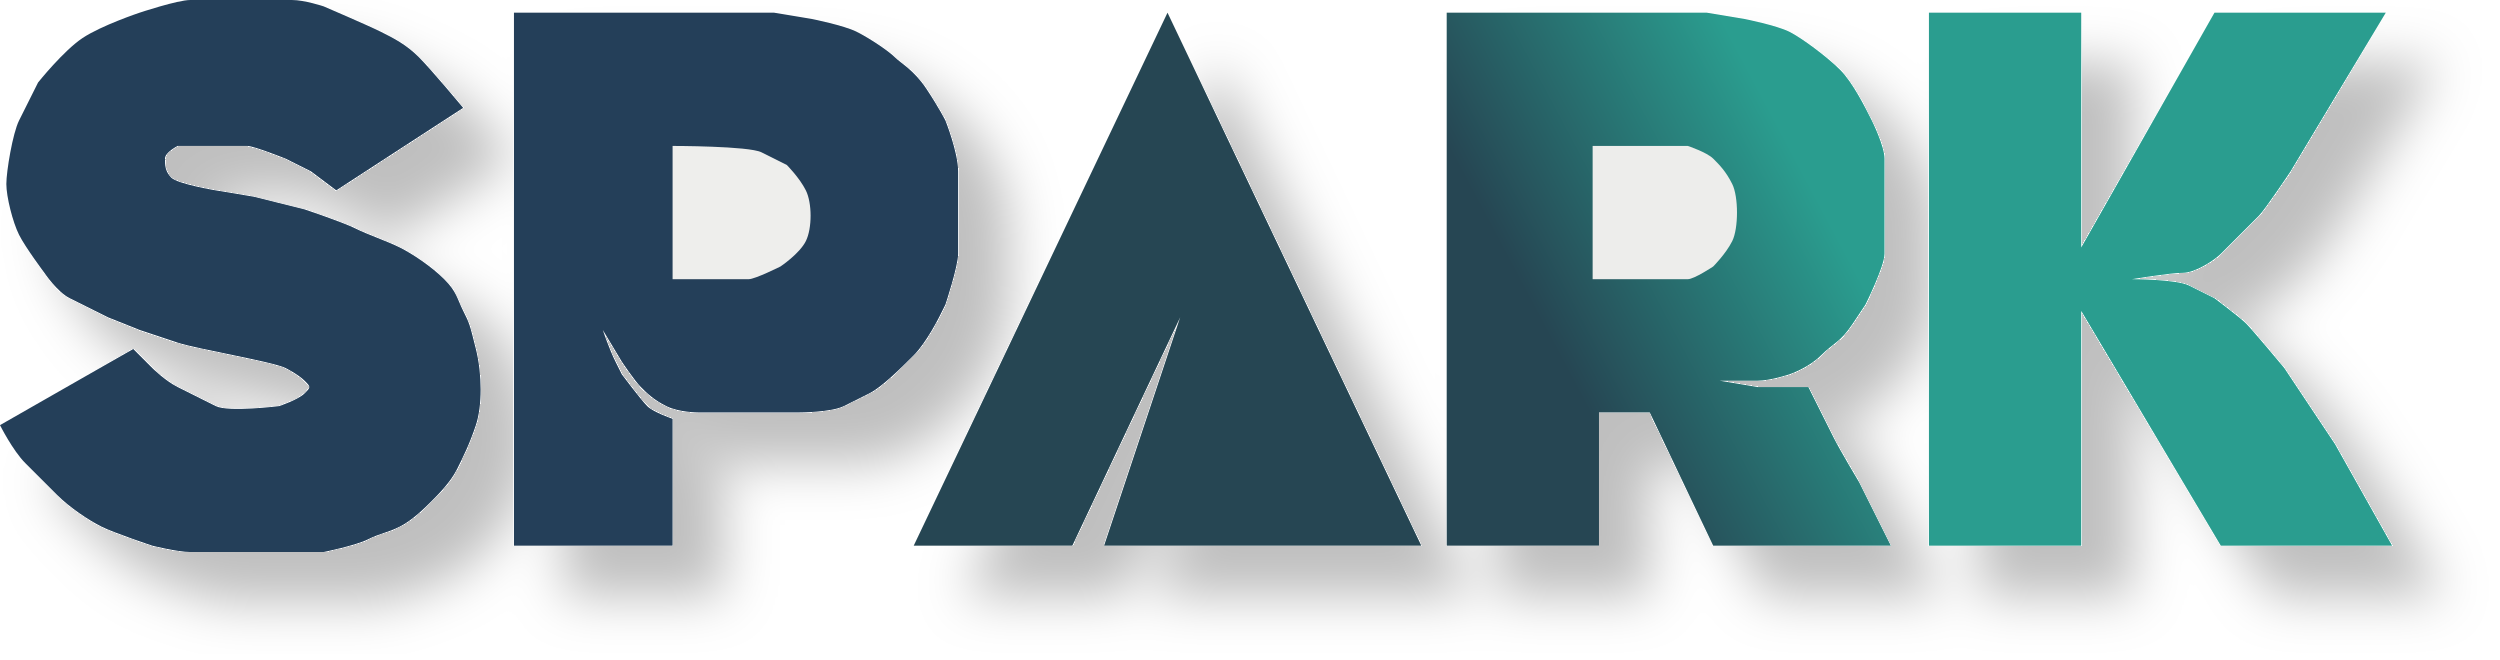
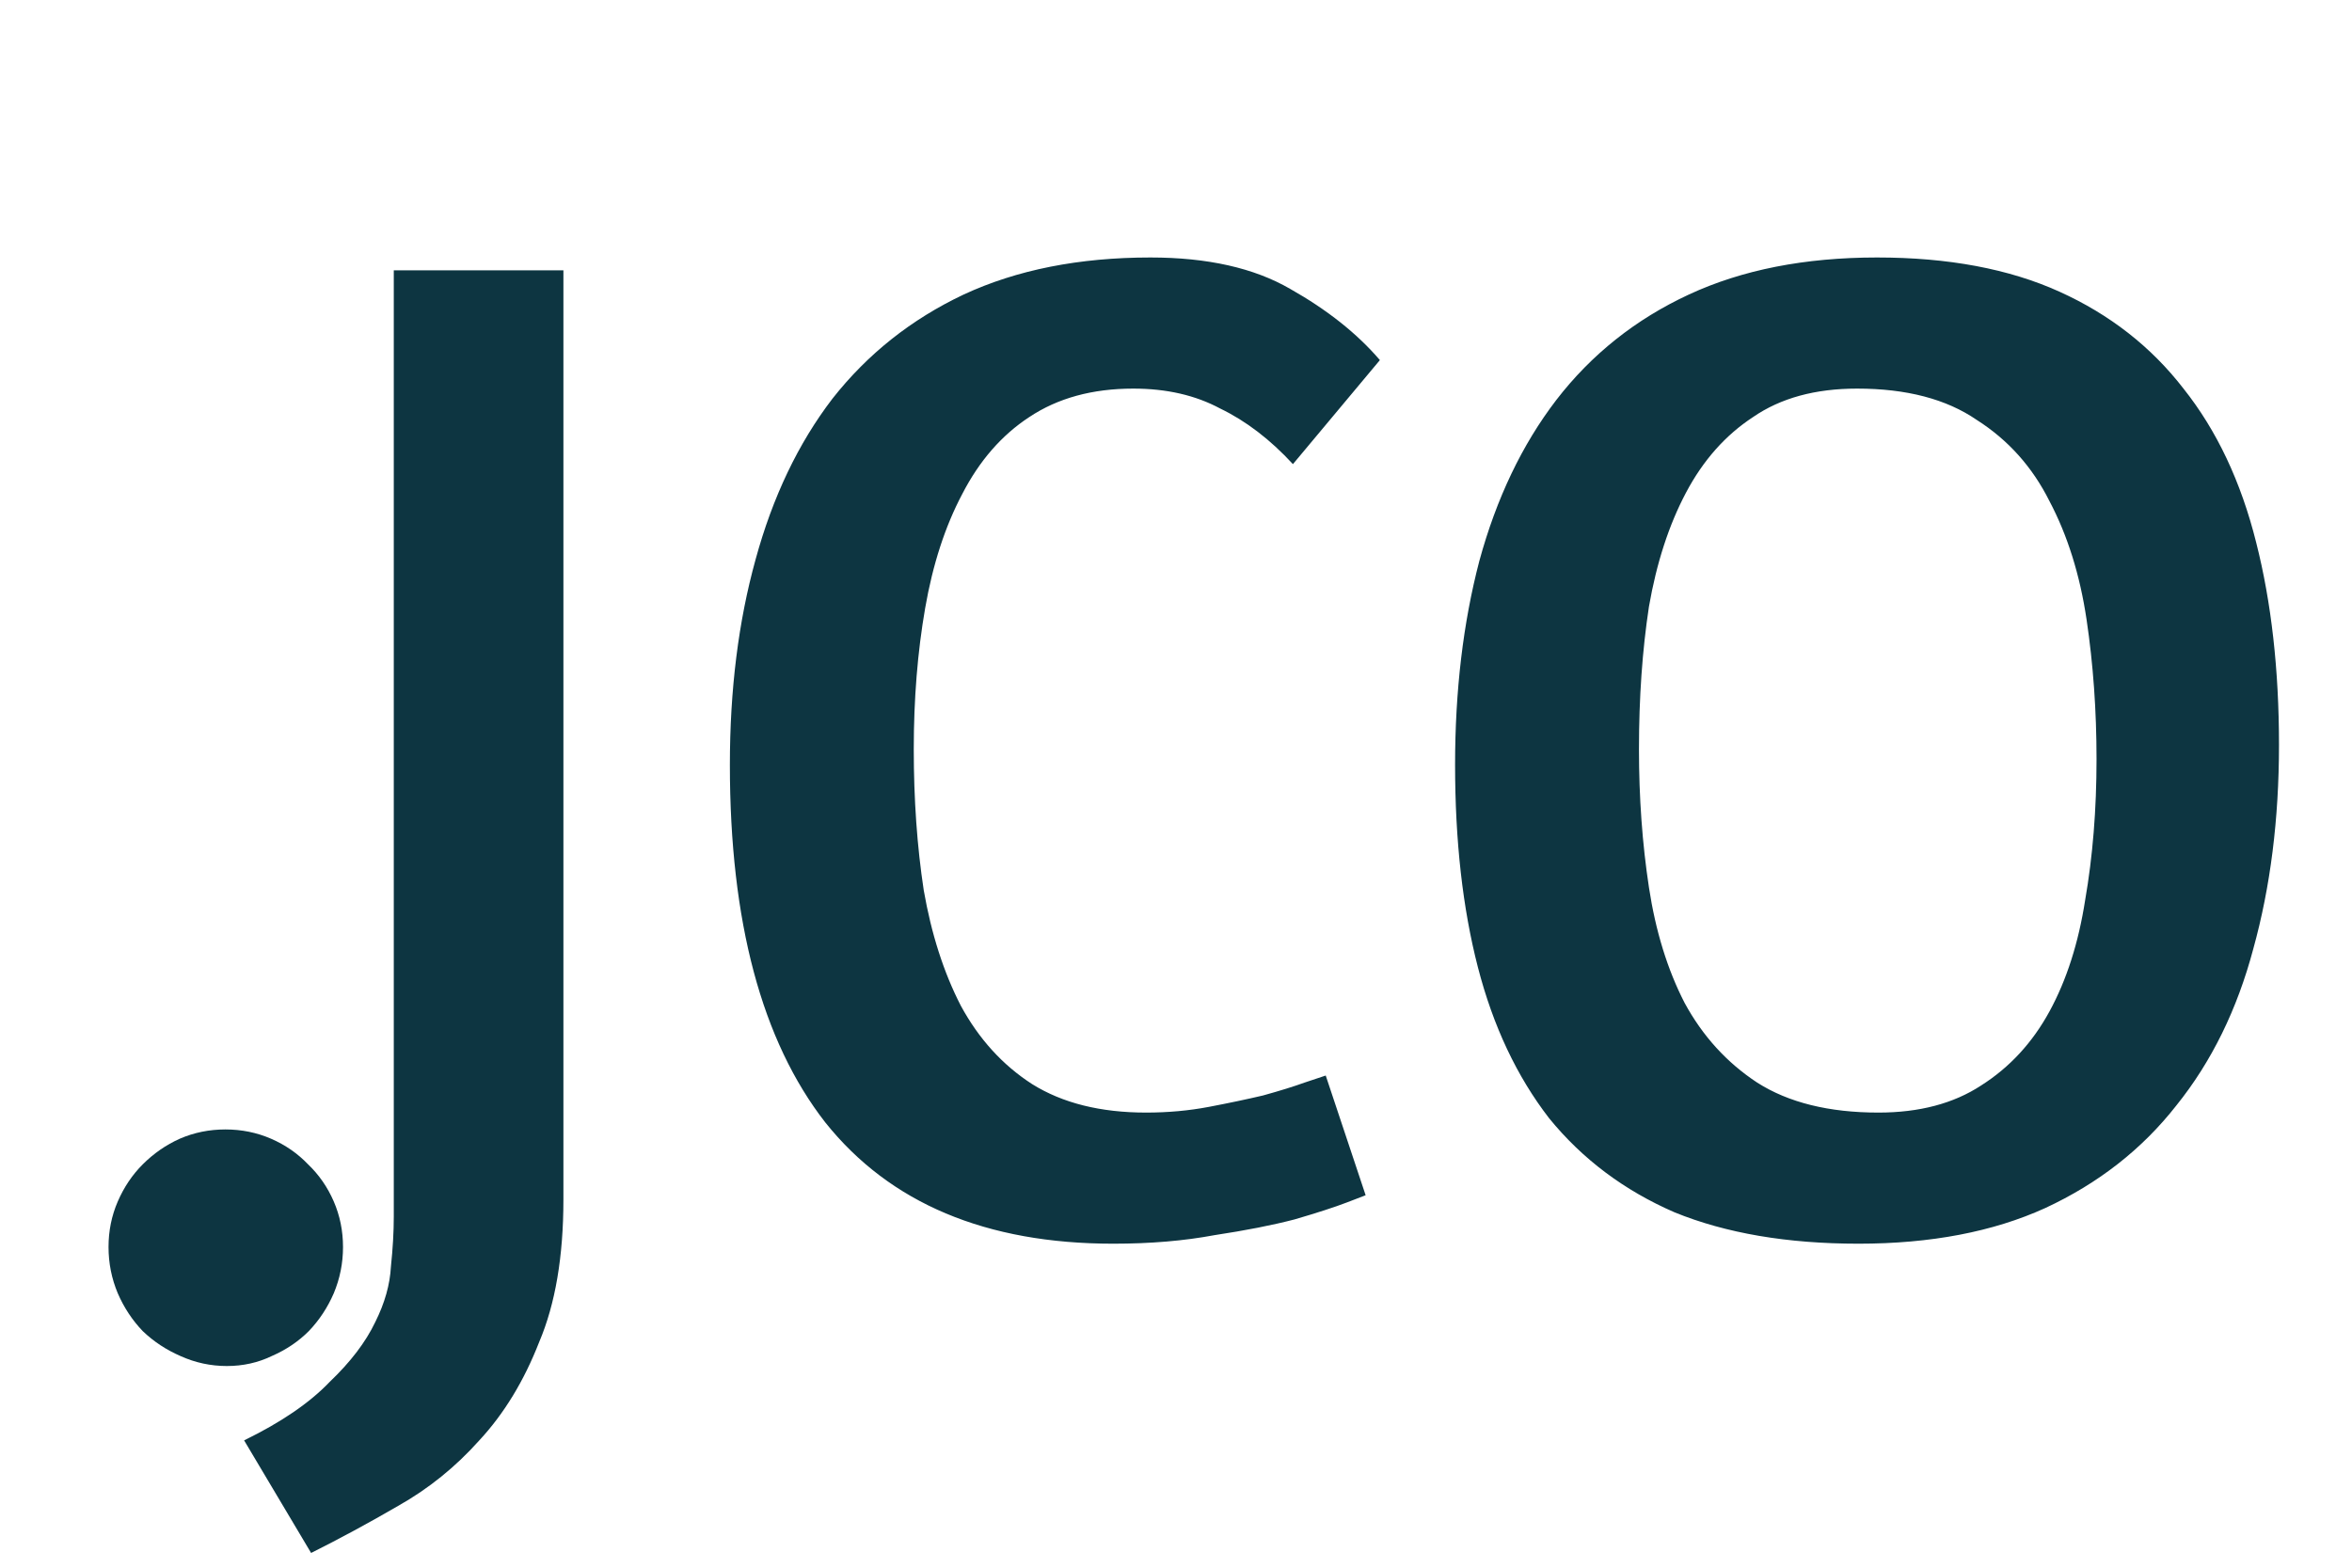
- <svg xmlns="http://www.w3.org/2000/svg" width="197" height="52" viewBox="0 0 197 52" fill="none">
-   <g filter="url(#filter0_d_54_525)">
-     <path d="M152 43V1H164V19.5L174.5 1H188L183.5 8.5L180.5 13.5C180.5 13.5 178.5 16.5 178 17L175 20C174.5 20.5 173 21.5 172 21.5C171 21.5 168 22 168 22C168 22 171.5 22 172.5 22.5L174.5 23.5C174.5 23.5 176.5 25 177 25.5C177.5 26 180 29 180 29L184 35L188.5 43H175L164 24.5V43H152Z" fill="#2A9D8F" />
-     <path d="M114 43V1H134.5L137.5 1.5C137.5 1.5 140 2 141 2.5C142 3 144 4.5 145 5.5C146 6.5 147 8.5 147.5 9.5C147.5 9.5 148.5 11.5 148.5 12.5V20C148.5 21 147 24 147 24L146 25.5C145 27 144.5 27 143.5 28C142.5 29 141 29.5 141 29.5C141 29.5 139.5 30 138.5 30H135.5L138.5 30.5H142.5L144.5 34.5C145 35.5 146.5 38 146.5 38L149 43H145H135L130 32.5H126V43H114Z" fill="url(#paint0_linear_54_525)" />
-     <path d="M125.5 22V11.5H133C133 11.5 134.5 12 135 12.5C135.5 13 136 13.5 136.5 14.5C137 15.5 137 18 136.5 19C136 20 135 21 135 21C135 21 133.5 22 133 22H125.5Z" fill="#EDEDEB" />
-     <path d="M40.5 43V1H61L64 1.5C64 1.5 66.5 2 67.5 2.5C68.5 3 70 4 70.5 4.5C71 5 72 5.5 73 7C74 8.5 74.5 9.5 74.5 9.5C74.5 9.5 75.5 12 75.5 13.5V20C75.5 21 74.5 24 74.5 24L74 25C74 25 73 27 72 28C71 29 69.5 30.5 68.5 31L66.5 32C65.5 32.5 63 32.5 63 32.5H55C55 32.5 53.5 32.5 52.5 32C51.5 31.5 51 31 50.5 30.5C50 30 49 28.5 49 28.5L47.5 26C47.5 26 48 27.5 48.5 28.5L49 29.5C49 29.5 50.5 31.5 51 32C51.5 32.5 53 33 53 33V43H40.5Z" fill="#243F59" />
-     <path d="M112 43L92 1L72 43H84.5L93 25L87 43H112Z" fill="#264653" />
-     <path d="M53 22V11.5C53 11.5 59 11.5 60 12L62 13C62 13 63 14 63.5 15C64 16 64 18 63.5 19C63 20 61.5 21 61.5 21C61.5 21 59.5 22 59 22H53Z" fill="#EEEEEC" />
-     <path d="M36.5 8.5L26.5 15L24.5 13.5L22.5 12.5C22.5 12.5 20 11.5 19.5 11.5H17H14C14 11.5 13 12 13 12.5C13 13 13 13.5 13.5 14C14 14.5 17 15 17 15L20 15.5L24 16.5C24 16.5 27 17.5 28 18C29 18.5 30.5 19 31.5 19.5C32.5 20 34 21 35 22C36 23 36 23.5 36.5 24.5C37 25.5 37 25.5 37.5 27.5C38 29.5 38 32 37.5 33.5C37 35 36.5 36 36 37C35.5 38 34.5 39 34 39.5C33.5 40 32.5 41 31.5 41.5C30.5 42 30 42 29 42.5C28 43 25.5 43.5 25.5 43.5H20.5H15C14 43.5 12 43 12 43C12 43 9 42 8 41.5C7 41 5.5 40 4.5 39L2 36.5C1 35.5 0 33.5 0 33.5L10.5 27.5L12 29C12 29 13 30 14 30.5L17 32C18 32.5 22 32 22 32C22 32 23.5 31.5 24 31C24.5 30.5 24.5 30.5 24 30C23.5 29.5 22.5 29 22.5 29C21.5 28.5 15.5 27.5 14 27L11 26L8.5 25L5.5 23.5C4.5 23 3.5 21.5 3.5 21.5C3.5 21.5 2 19.5 1.5 18.5C1 17.5 0.5 15.5 0.5 14.5C0.5 13.5 1 10.5 1.5 9.5L3 6.5C3 6.5 5 4 6.5 3C8 2 11 1 11 1C11 1 14 0 15 0H23C24 0 25.5 0.5 25.5 0.5C25.5 0.5 29 2 30 2.5C31 3 32 3.5 33 4.5C34 5.5 36.5 8.5 36.5 8.5Z" fill="#243F59" />
-   </g>
-   <defs>
-     <filter id="filter0_d_54_525" x="0" y="0" width="196.5" height="51.5" filterUnits="userSpaceOnUse" color-interpolation-filters="sRGB">
-       <feFlood flood-opacity="0" result="BackgroundImageFix" />
-       <feColorMatrix in="SourceAlpha" type="matrix" values="0 0 0 0 0 0 0 0 0 0 0 0 0 0 0 0 0 0 127 0" result="hardAlpha" />
-       <feOffset dx="4" dy="4" />
-       <feGaussianBlur stdDeviation="2" />
-       <feComposite in2="hardAlpha" operator="out" />
-       <feColorMatrix type="matrix" values="0 0 0 0 0 0 0 0 0 0 0 0 0 0 0 0 0 0 0.25 0" />
-       <feBlend mode="normal" in2="BackgroundImageFix" result="effect1_dropShadow_54_525" />
-       <feBlend mode="normal" in="SourceGraphic" in2="effect1_dropShadow_54_525" result="shape" />
-     </filter>
-     <linearGradient id="paint0_linear_54_525" x1="145" y1="19" x2="121.5" y2="31.5" gradientUnits="userSpaceOnUse">
-       <stop stop-color="#2A9D8F" />
-       <stop offset="0.894" stop-color="#264653" />
-     </linearGradient>
-   </defs>
+ <svg xmlns="http://www.w3.org/2000/svg" width="99" height="66" viewBox="0 0 99 66" fill="none">
+   <path d="M23.715 50.5C23.715 52.9 23.375 54.9 22.695 56.5C22.055 58.14 21.215 59.52 20.175 60.64C19.175 61.76 18.035 62.68 16.755 63.4C15.515 64.12 14.295 64.78 13.095 65.38L10.275 60.64C11.835 59.88 13.035 59.06 13.875 58.18C14.755 57.34 15.395 56.5 15.795 55.66C16.195 54.86 16.415 54.08 16.455 53.32C16.535 52.56 16.575 51.86 16.575 51.22V11.38H23.715V50.5ZM54.422 19.54C53.462 18.5 52.442 17.72 51.362 17.2C50.322 16.64 49.102 16.36 47.702 16.36C45.982 16.36 44.522 16.76 43.322 17.56C42.162 18.32 41.222 19.4 40.502 20.8C39.782 22.16 39.262 23.76 38.942 25.6C38.622 27.44 38.462 29.42 38.462 31.54C38.462 33.66 38.602 35.64 38.882 37.48C39.202 39.32 39.722 40.94 40.442 42.34C41.202 43.74 42.202 44.84 43.442 45.64C44.722 46.44 46.322 46.84 48.242 46.84C49.162 46.84 50.042 46.76 50.882 46.6C51.722 46.44 52.482 46.28 53.162 46.12C53.882 45.92 54.462 45.74 54.902 45.58C55.382 45.42 55.682 45.32 55.802 45.28L57.482 50.32L56.702 50.62C56.182 50.82 55.442 51.06 54.482 51.34C53.562 51.58 52.442 51.8 51.122 52C49.842 52.24 48.422 52.36 46.862 52.36C41.502 52.36 37.462 50.66 34.742 47.26C32.062 43.82 30.722 38.8 30.722 32.2C30.722 29.04 31.082 26.16 31.802 23.56C32.522 20.92 33.602 18.66 35.042 16.78C36.522 14.9 38.362 13.44 40.562 12.4C42.802 11.36 45.422 10.84 48.422 10.84C50.822 10.84 52.782 11.28 54.302 12.16C55.862 13.04 57.122 14.04 58.082 15.16L54.422 19.54ZM79.007 10.84C82.007 10.84 84.567 11.32 86.687 12.28C88.807 13.24 90.547 14.6 91.907 16.36C93.307 18.12 94.327 20.28 94.967 22.84C95.607 25.36 95.927 28.2 95.927 31.36C95.927 34.48 95.567 37.34 94.847 39.94C94.167 42.5 93.087 44.7 91.607 46.54C90.167 48.38 88.327 49.82 86.087 50.86C83.887 51.86 81.267 52.36 78.227 52.36C75.227 52.36 72.647 51.92 70.487 51.04C68.367 50.12 66.607 48.8 65.207 47.08C63.847 45.32 62.847 43.2 62.207 40.72C61.567 38.24 61.247 35.4 61.247 32.2C61.247 29.08 61.587 26.22 62.267 23.62C62.987 20.98 64.067 18.72 65.507 16.84C66.987 14.92 68.847 13.44 71.087 12.4C73.327 11.36 75.967 10.84 79.007 10.84ZM78.167 16.36C76.407 16.36 74.947 16.76 73.787 17.56C72.627 18.32 71.687 19.38 70.967 20.74C70.247 22.1 69.727 23.7 69.407 25.54C69.127 27.38 68.987 29.38 68.987 31.54C68.987 33.58 69.127 35.52 69.407 37.36C69.687 39.2 70.187 40.82 70.907 42.22C71.667 43.62 72.687 44.74 73.967 45.58C75.287 46.42 76.987 46.84 79.067 46.84C80.787 46.84 82.227 46.46 83.387 45.7C84.587 44.94 85.547 43.9 86.267 42.58C86.987 41.26 87.487 39.7 87.767 37.9C88.087 36.06 88.247 34.08 88.247 31.96C88.247 29.92 88.107 27.96 87.827 26.08C87.547 24.2 87.027 22.54 86.267 21.1C85.547 19.66 84.527 18.52 83.207 17.68C81.927 16.8 80.247 16.36 78.167 16.36Z" fill="#0D3541" />
+   <path d="M4.568 52.5C4.568 51.82 4.698 51.18 4.958 50.58C5.218 49.98 5.568 49.46 6.008 49.02C6.468 48.56 6.988 48.2 7.568 47.94C8.168 47.68 8.808 47.55 9.488 47.55C10.168 47.55 10.808 47.68 11.408 47.94C12.008 48.2 12.528 48.56 12.968 49.02C13.428 49.46 13.788 49.98 14.048 50.58C14.308 51.18 14.438 51.82 14.438 52.5C14.438 53.18 14.308 53.83 14.048 54.45C13.788 55.05 13.438 55.58 12.998 56.04C12.558 56.48 12.038 56.83 11.438 57.09C10.858 57.37 10.228 57.51 9.548 57.51C8.868 57.51 8.218 57.37 7.598 57.09C6.998 56.83 6.468 56.48 6.008 56.04C5.568 55.58 5.218 55.05 4.958 54.45C4.698 53.83 4.568 53.18 4.568 52.5Z" fill="#0D3541" />
</svg>
